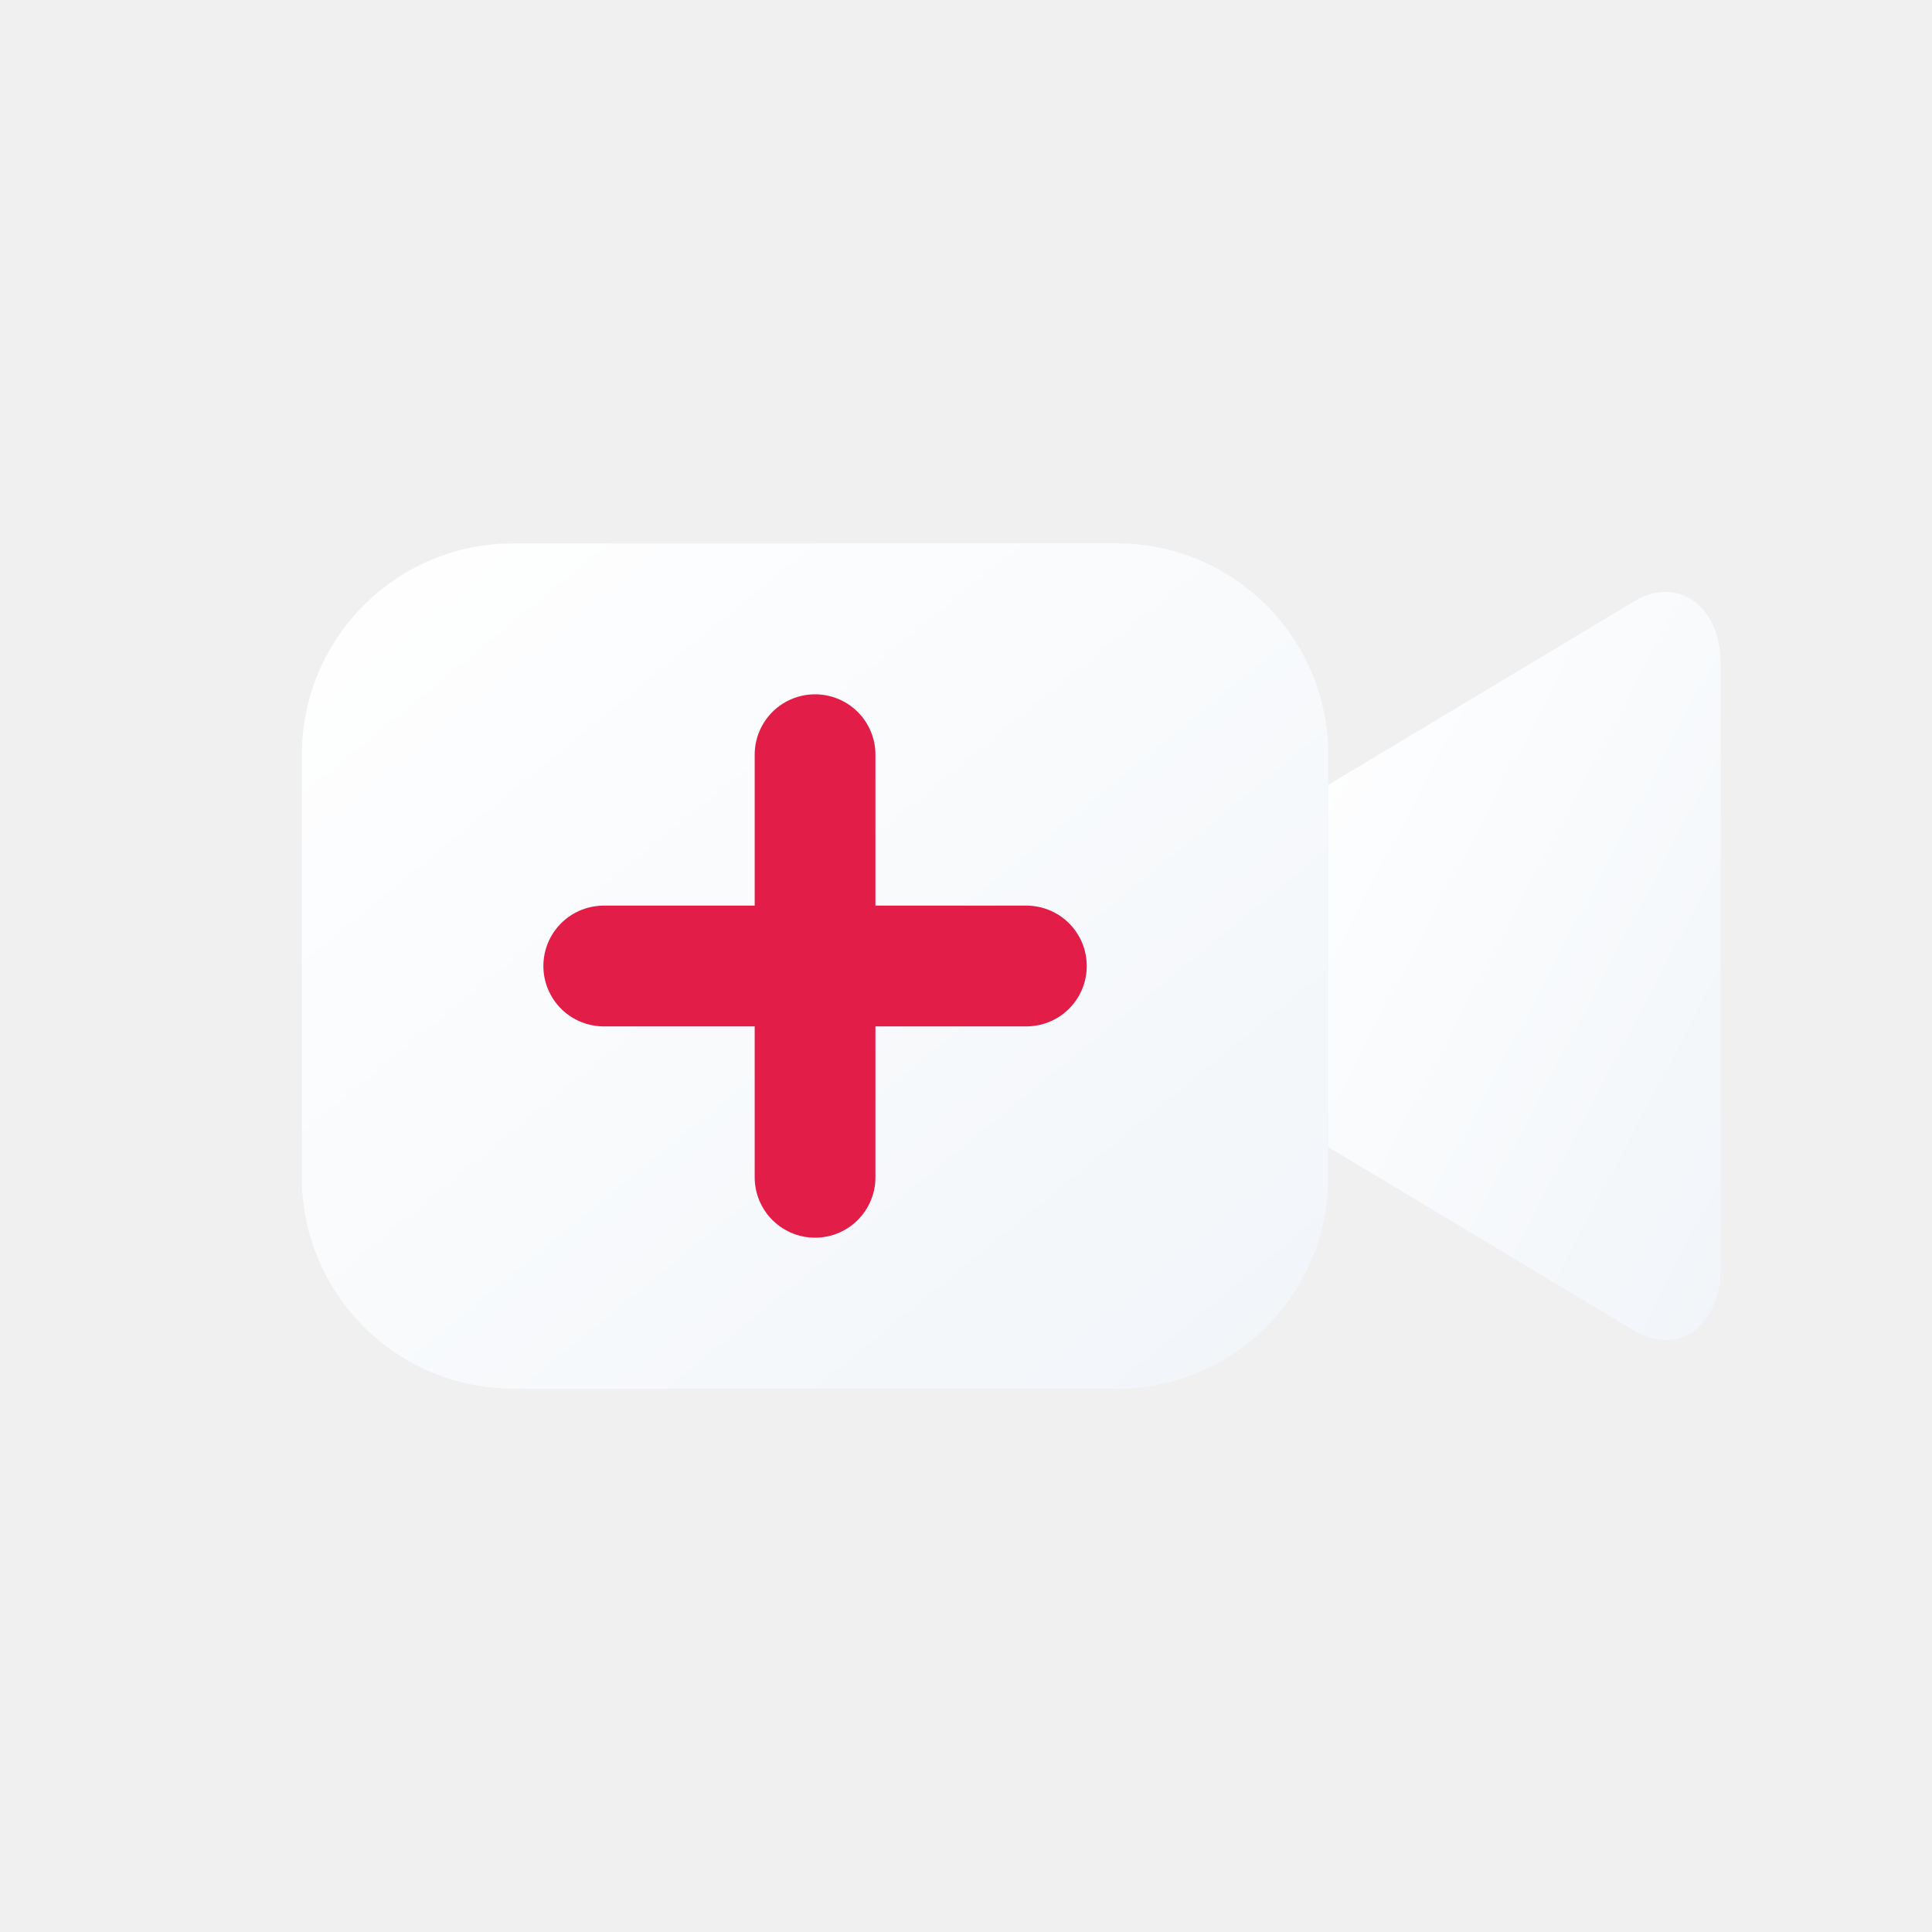
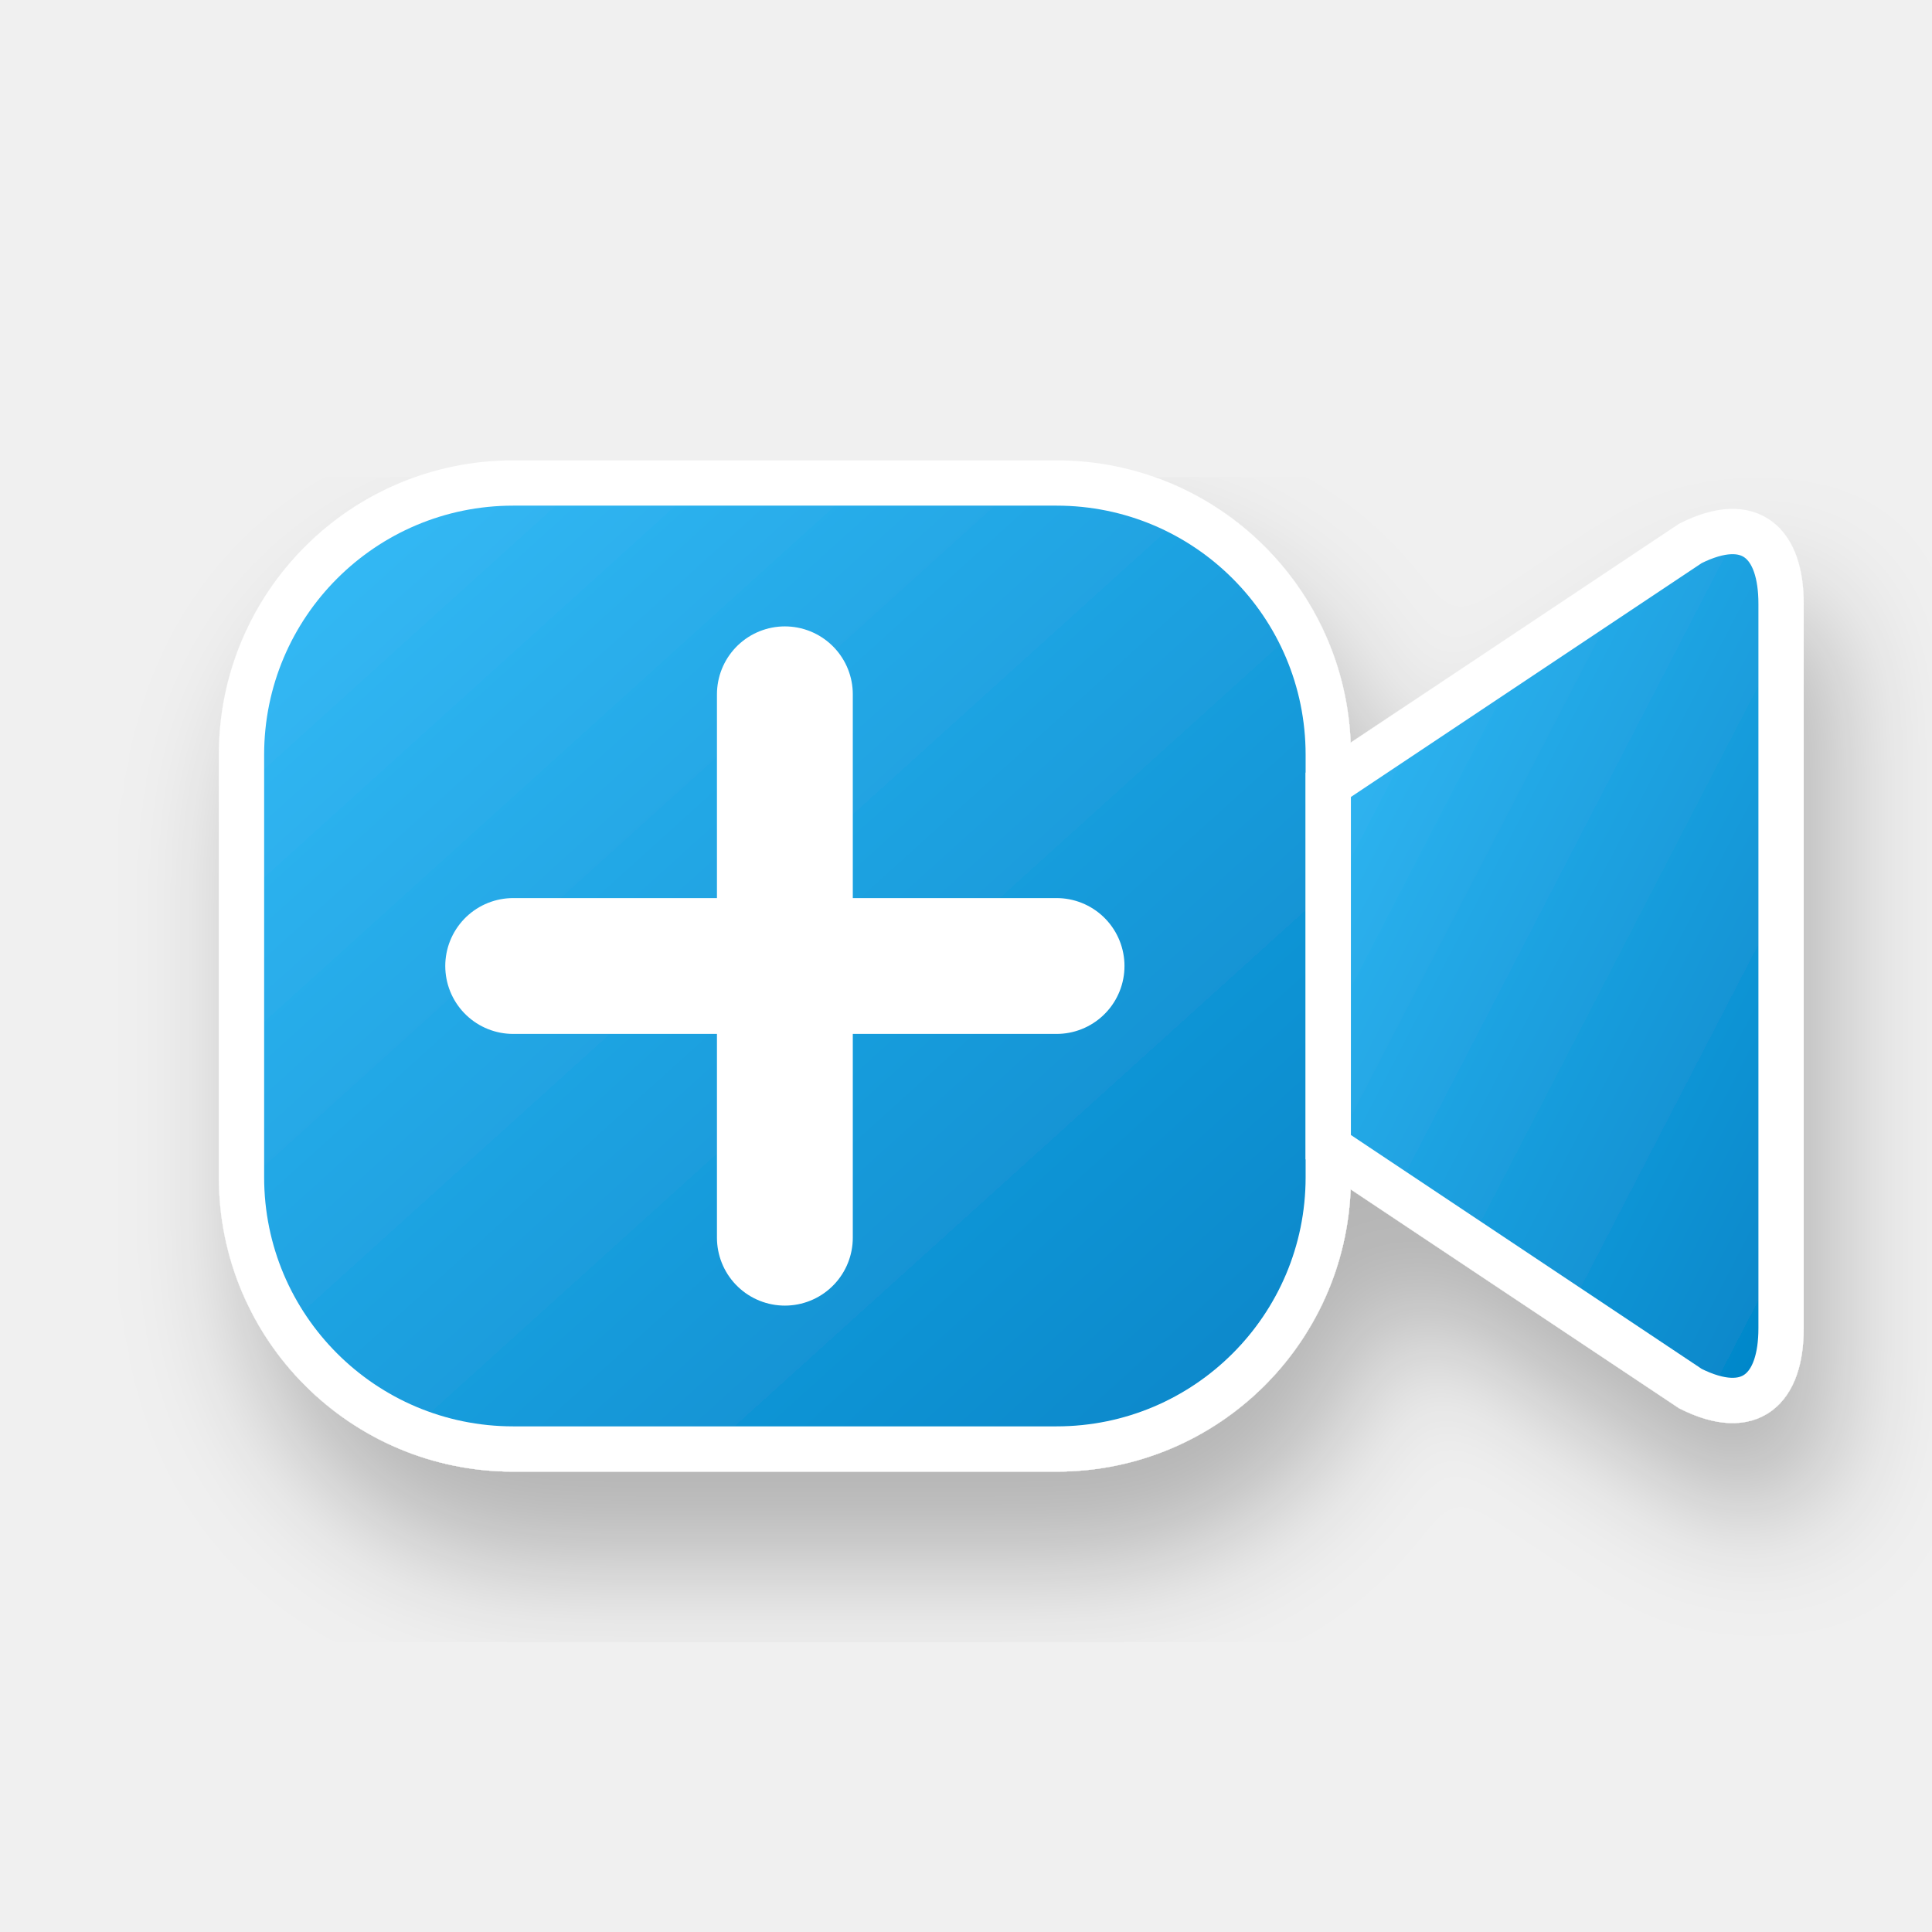
<svg xmlns="http://www.w3.org/2000/svg" viewBox="0 0 64 64" width="64" height="64">
  <defs>
-     <linearGradient id="camGrad" x1="0%" y1="0%" x2="100%" y2="100%">
-       <stop offset="0%" stop-color="#ffffff" />
-       <stop offset="100%" stop-color="#f1f5f9" />
+     <linearGradient id="blueCamGrad" x1="0%" y1="0%" x2="100%" y2="100%">
+       <stop offset="0%" stop-color="#38bdf8" />
+       <stop offset="100%" stop-color="#0284c7" />
    </linearGradient>
+     <filter id="shadow" x="-10%" y="-10%" width="130%" height="130%">
+       <feDropShadow dx="1" dy="3" stdDeviation="2" flood-color="#000000" flood-opacity="0.25" />
+     </filter>
  </defs>
-   <rect x="10" y="18" width="34" height="28" rx="7" fill="url(#camGrad)" />
-   <path d="M 27 25 L 27 39 M 20 32 L 34 32" stroke="#e11d48" stroke-width="4" stroke-linecap="round" />
-   <path d="M 44 26 L 54 20 C 55.5 19 57 20 57 22 L 57 42 C 57 44 55.5 45 54 44 L 44 38 Z" fill="url(#camGrad)" />
+   <g filter="url(#shadow)">
+     <rect x="8" y="16" width="36" height="32" rx="9" fill="url(#blueCamGrad)" stroke="#ffffff" stroke-width="1.5" />
+     <path d="M 26 23 L 26 41 M 17 32 L 35 32" stroke="#ffffff" stroke-width="4.5" stroke-linecap="round" />
+     <path d="M 44 26 L 56 18 C 58 17 59 18 59 20 L 59 44 C 59 46 58 47 56 46 L 44 38 Z" fill="url(#blueCamGrad)" stroke="#ffffff" stroke-width="1.5" />
+   </g>
</svg>
